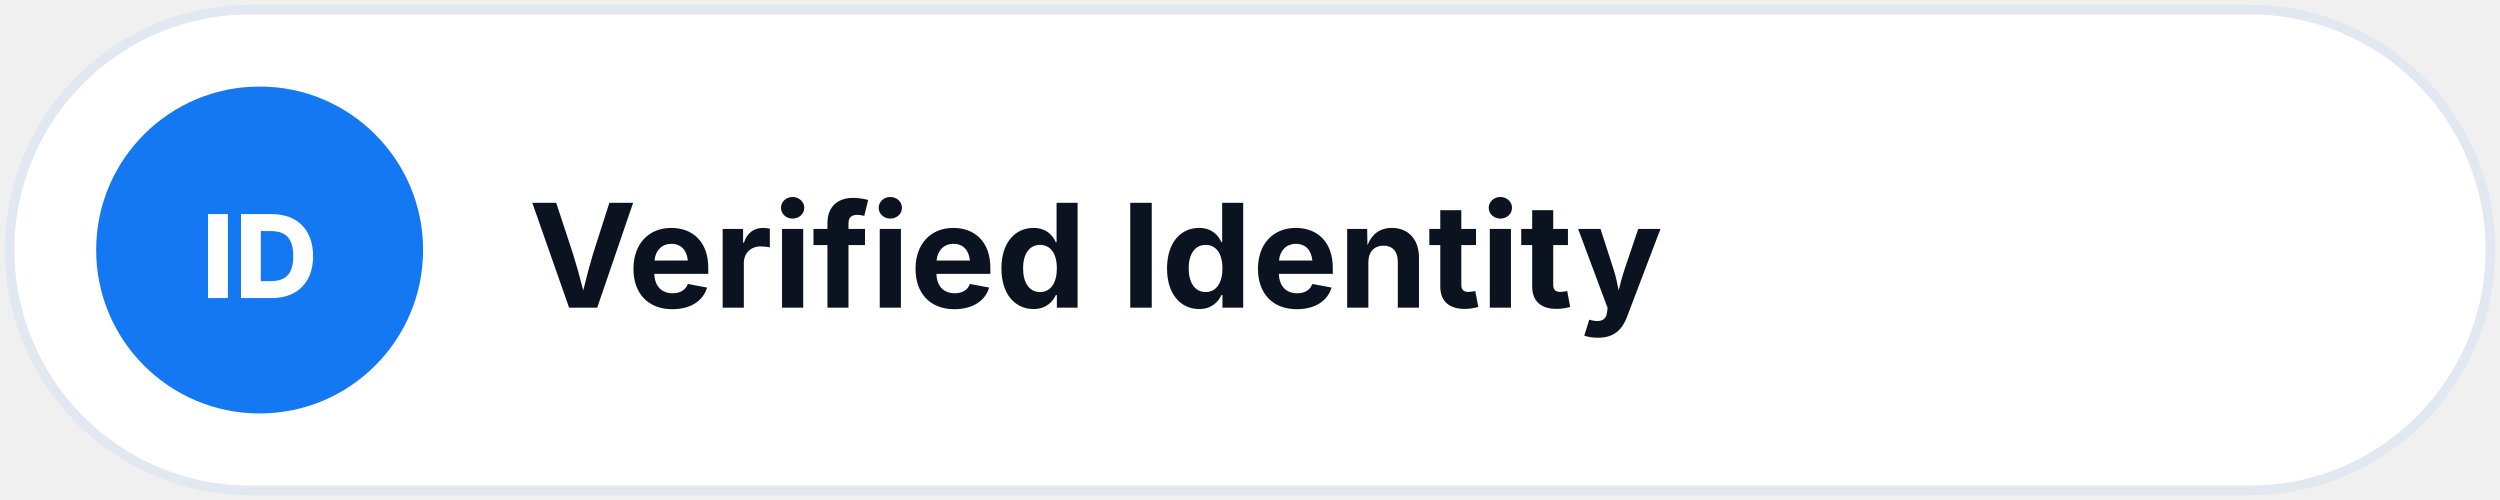
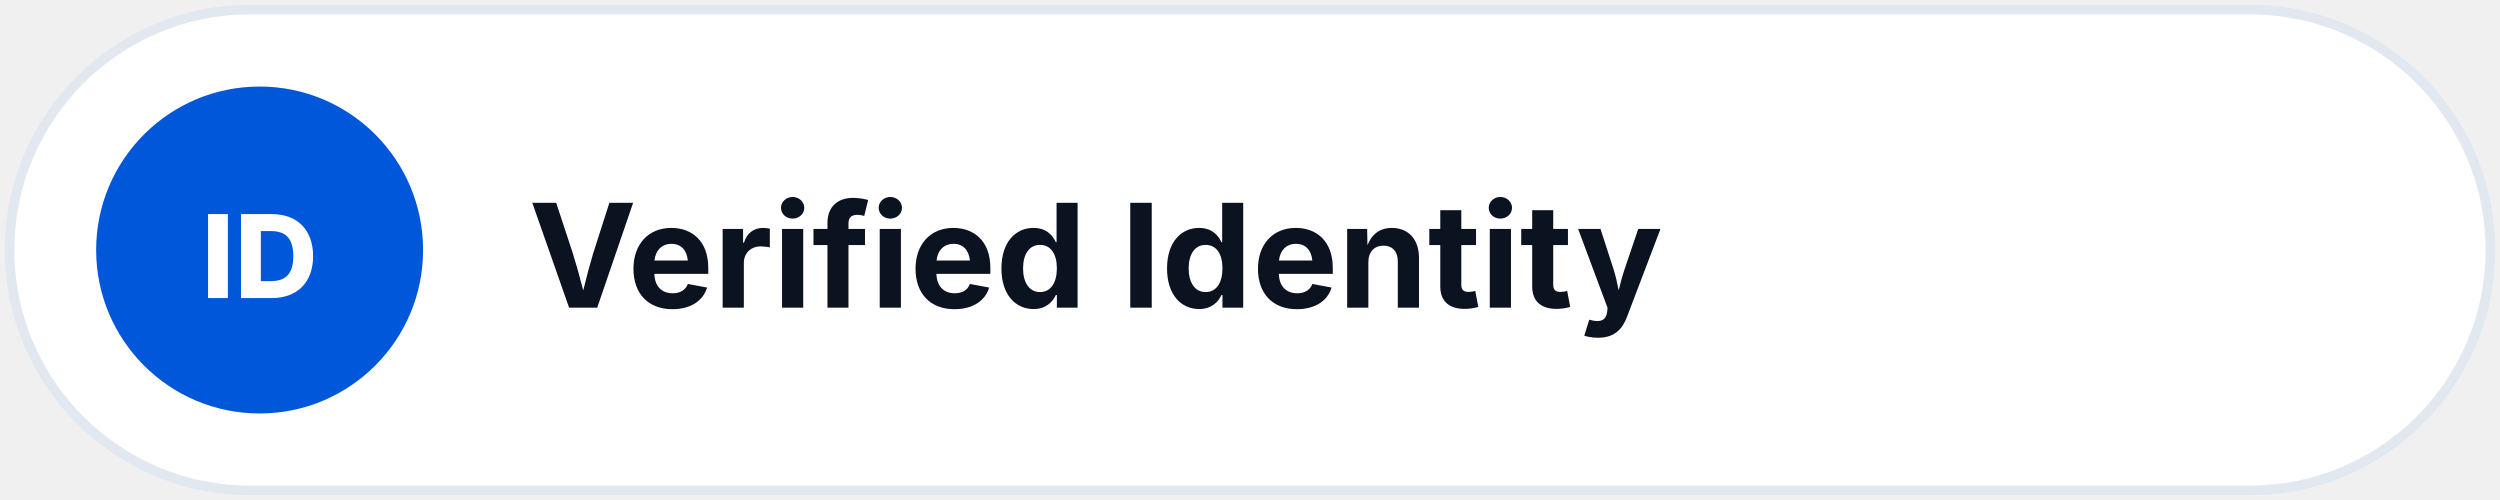
<svg xmlns="http://www.w3.org/2000/svg" viewBox="0 0 260 52" role="img" aria-label="Verified Identity">
  <rect x="1" y="1" width="258" height="50" rx="25" fill="white" stroke="#E2E8F0" />
-   <circle cx="27" cy="26" r="17" fill="#1478F2" />
+   <circle cx="27" cy="26" r="17" fill="#0057D9" />
  <text x="27" y="31" text-anchor="middle" font-family="Inter,Arial" font-size="12" font-weight="800" fill="white">ID</text>
  <text x="55" y="32" font-family="Inter,Arial" font-size="15" font-weight="700" fill="#0B1220">Verified Identity</text>
</svg>
